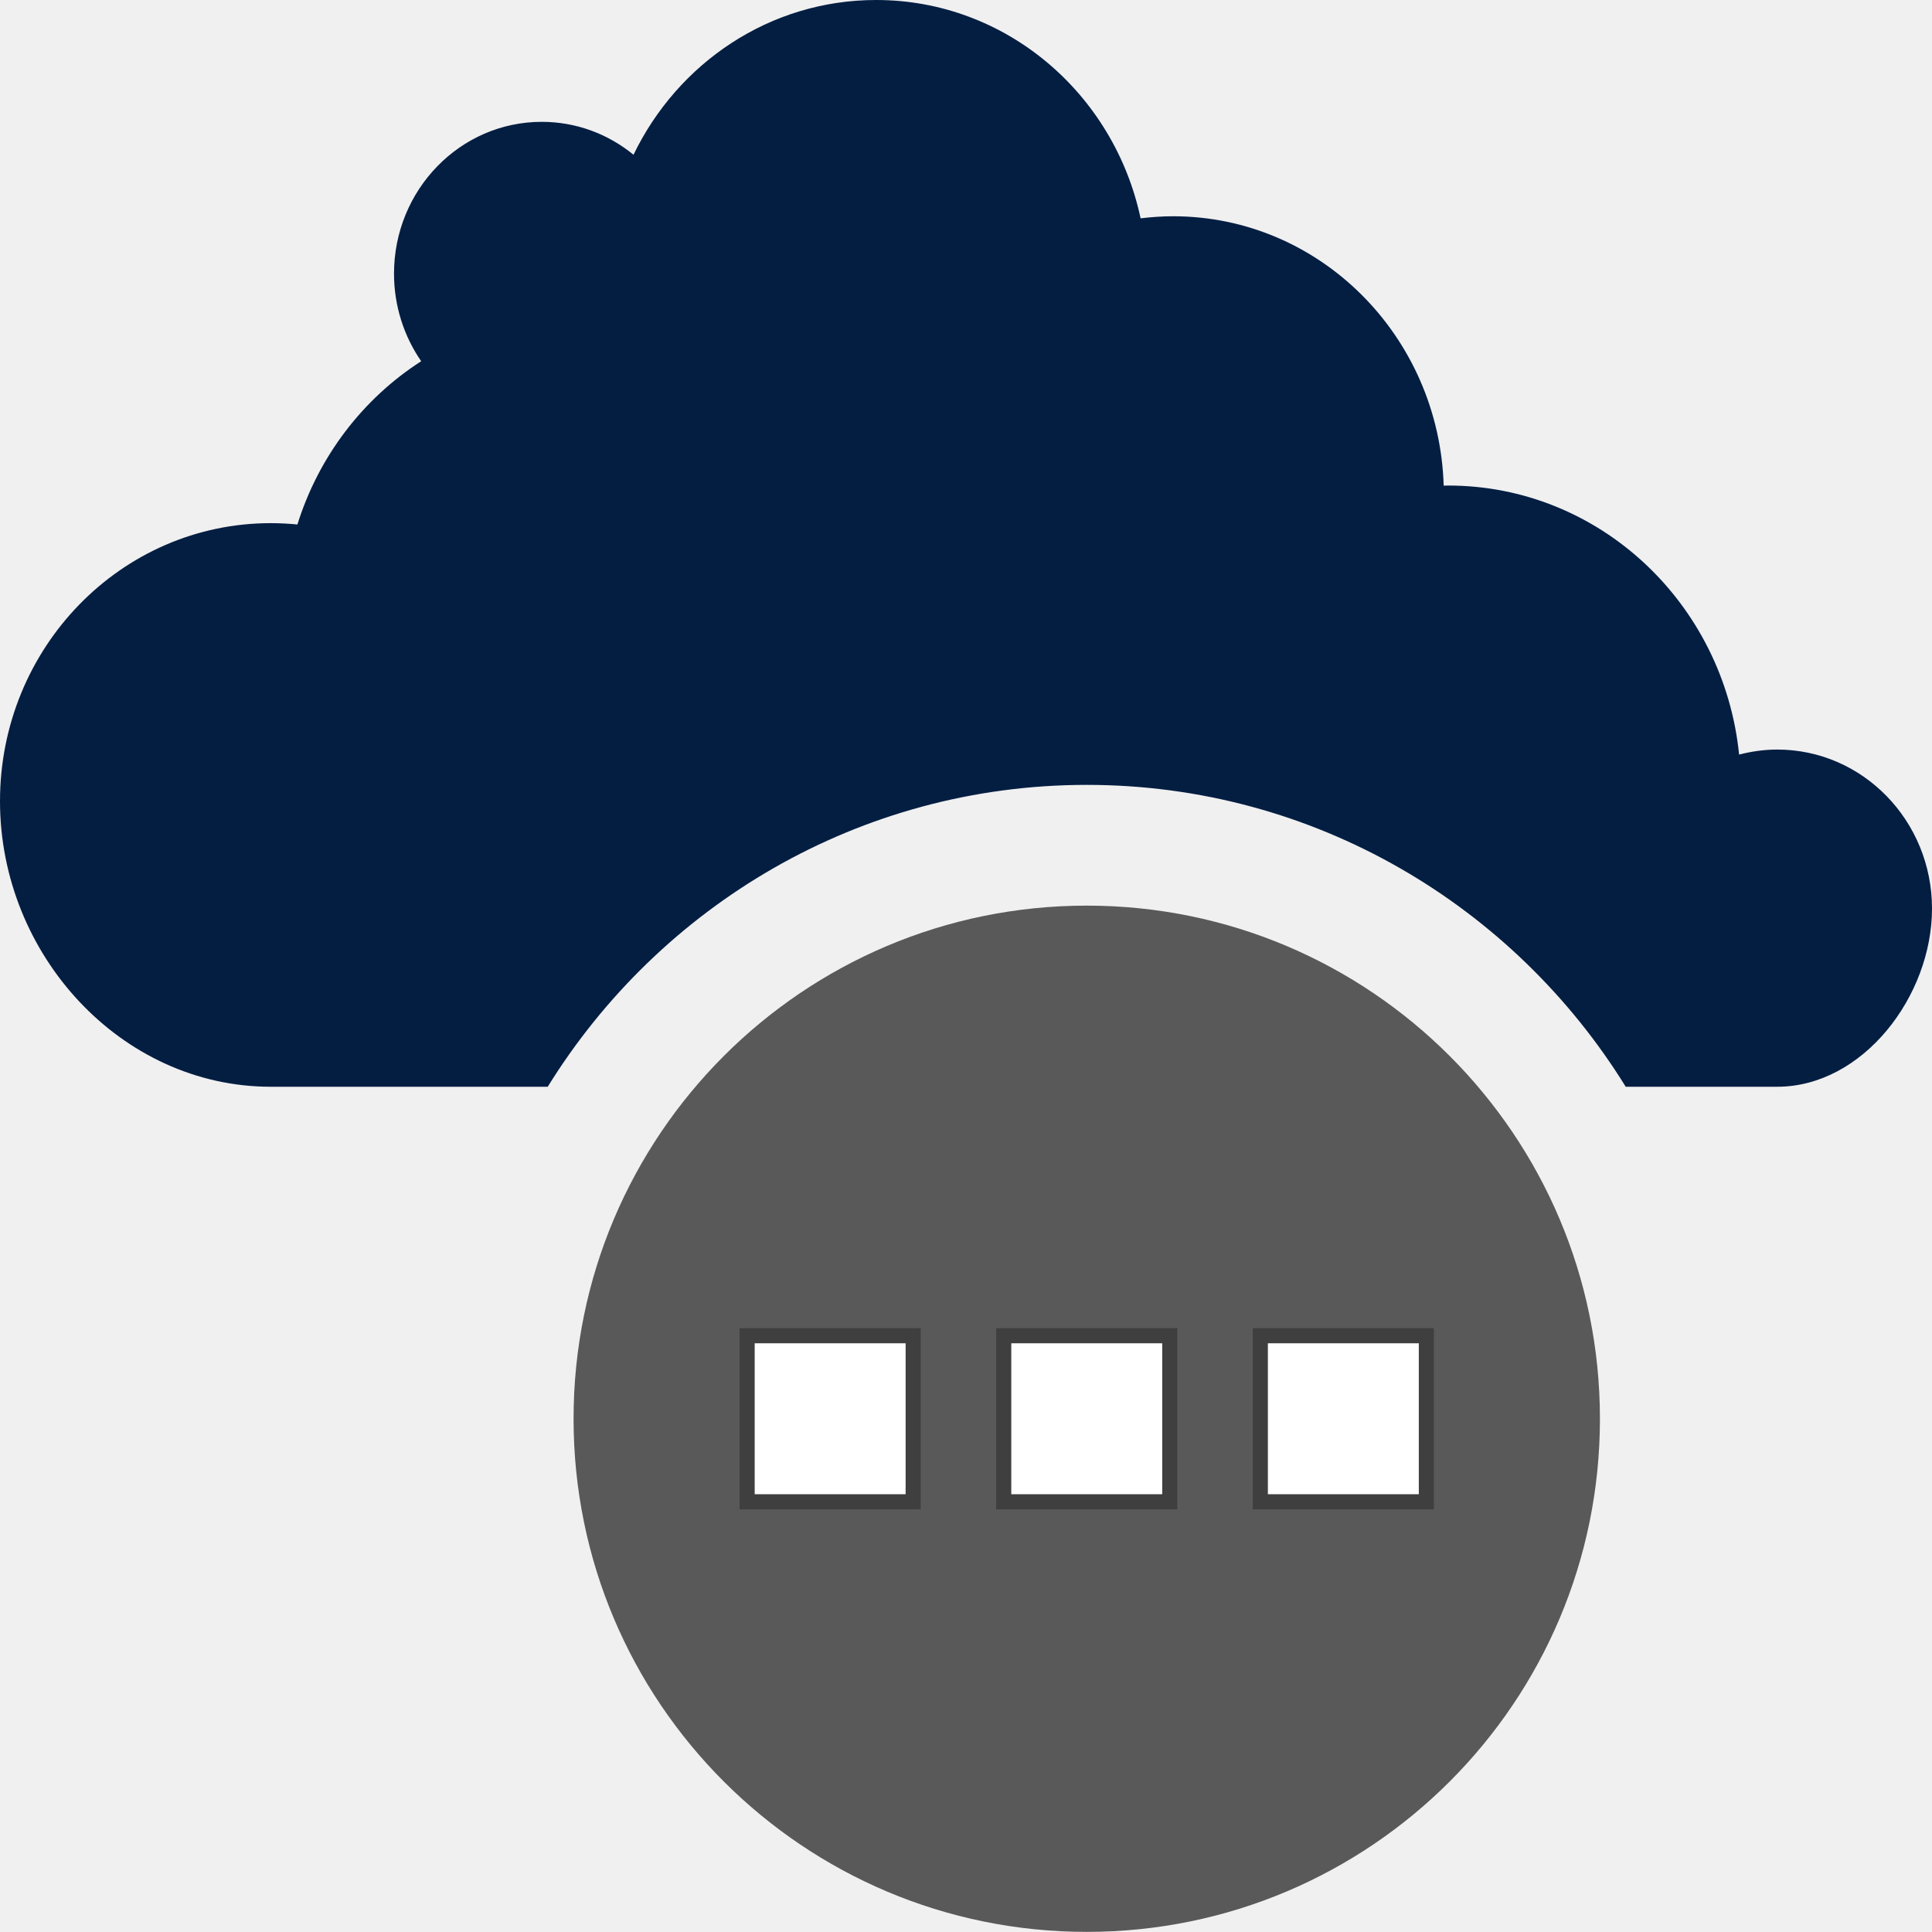
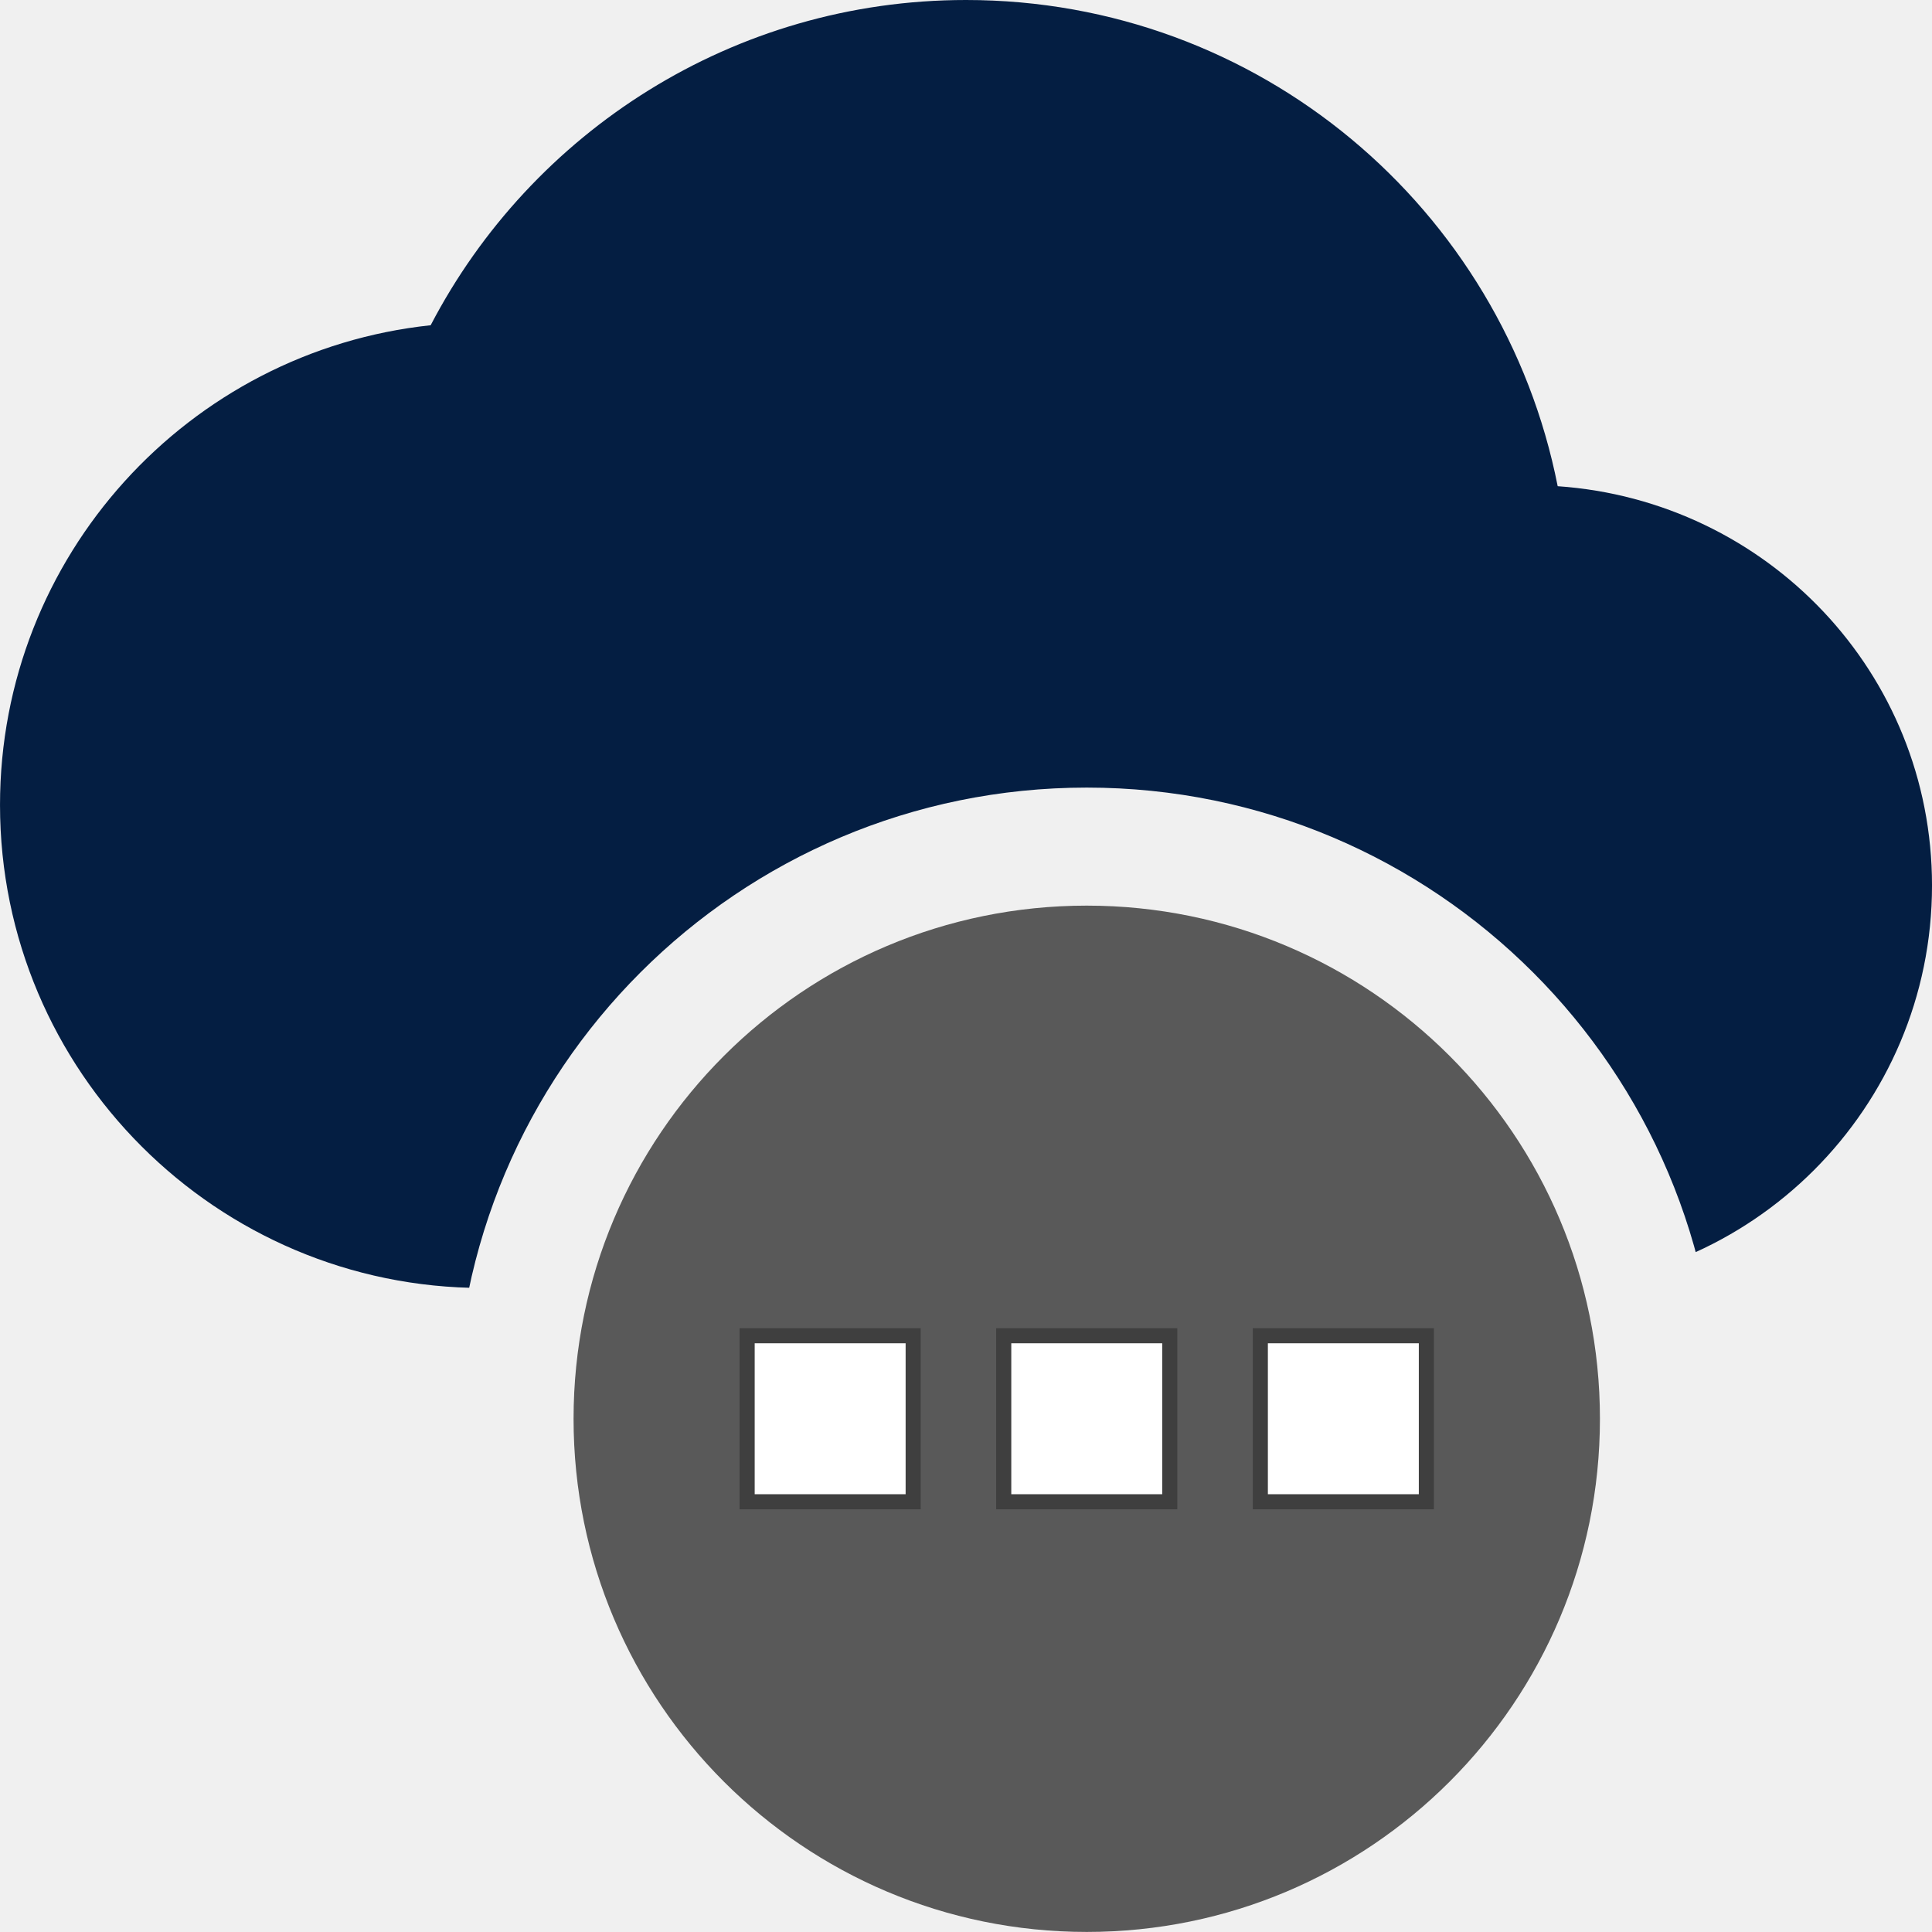
- <svg xmlns="http://www.w3.org/2000/svg" width="512" height="512" viewBox="0 0 32 32" fill="none">
-   <g clip-path="url(#clip0)">
-     <path fill-rule="evenodd" clip-rule="evenodd" d="M28.805 12.498C28.552 9.994 26.491 8.042 23.985 8.042C23.959 8.042 23.936 8.044 23.912 8.044C23.837 5.567 21.86 3.582 19.43 3.582C19.247 3.582 19.069 3.595 18.892 3.616C18.451 1.548 16.659 0 14.512 0C12.749 0 11.226 1.044 10.493 2.563C10.075 2.222 9.549 2.018 8.973 2.018C7.622 2.018 6.526 3.144 6.526 4.532C6.526 5.073 6.694 5.573 6.976 5.983C6.014 6.601 5.279 7.556 4.926 8.687C4.78 8.673 4.633 8.665 4.484 8.665C2.007 8.665 -0 10.727 -0 13.27C-0 15.814 2.007 18 4.484 18H9.072C10.925 15.006 14.227 13 18 13C21.771 13 25.076 15.006 26.927 18H29.436C30.852 18 32 16.503 32 15.049C32 13.594 30.852 12.415 29.436 12.415C29.218 12.415 29.008 12.446 28.805 12.498Z" fill="#041E42" />
-     <path fill-rule="evenodd" clip-rule="evenodd" d="M26.5 23.5C26.5 28.193 22.694 31.998 18 31.998C13.306 31.998 9.5 28.193 9.5 23.5C9.5 18.805 13.306 15 18 15C22.694 15 26.5 18.805 26.5 23.5Z" fill="#595959" />
-     <path fill-rule="evenodd" clip-rule="evenodd" d="M15.125 22.124H12.375V24.874H15.125V22.124ZM19.375 22.124H16.625V24.874H19.375V22.124ZM23.625 22.124H20.875V24.874H23.625V22.124Z" fill="white" stroke="#3F3F3F" stroke-width="0.25" />
-   </g>
-   <defs>
+ <svg xmlns="http://www.w3.org/2000/svg" width="512" height="512" viewBox="0 0 32 32" fill="none" version="1.1" id="svg15739">
+   <defs id="defs15737">
    <clipPath id="clip0">
-       <rect width="32" height="32" fill="white" />
+       <rect width="32" height="32" fill="white" id="rect15734" />
+     </clipPath>
+     <clipPath clipPathUnits="userSpaceOnUse" id="clipPath4347">
+       <circle style="display:none;fill:#ff0000;fill-opacity:1;stroke-width:0.194" id="circle4349" cx="18" cy="23.5" r="10.455" d="M 28.455,23.5 A 10.455,10.455 0 0 1 18,33.955 10.455,10.455 0 0 1 7.545,23.5 10.455,10.455 0 0 1 18,13.045 10.455,10.455 0 0 1 28.455,23.5 Z" />
+       <path id="lpe_path-effect4351" style="fill:#ff0000;fill-opacity:1;stroke-width:0.194" class="powerclip" d="M -5,-5 H 37 V 26.333 H -5 Z M 28.455,23.5 A 10.455,10.455 0 0 0 18,13.045 10.455,10.455 0 0 0 7.545,23.5 10.455,10.455 0 0 0 18,33.955 10.455,10.455 0 0 0 28.455,23.5 Z" />
    </clipPath>
  </defs>
+   <g id="g15934">
+     <path fill-rule="evenodd" clip-rule="evenodd" d="m 26.5,23.5 c 0,4.694 -3.806,8.499 -8.5,8.499 -4.694,0 -8.5,-3.805 -8.5,-8.499 C 9.5,18.805 13.306,15 18,15 c 4.694,0 8.5,3.805 8.5,8.499 z" fill="#595959" id="path15728" />
+     <path fill-rule="evenodd" clip-rule="evenodd" d="m 15.125,22.124 h -2.75 v 2.75 h 2.75 z m 4.25,0 h -2.75 v 2.75 h 2.75 z m 4.25,0 h -2.75 v 2.75 h 2.75 z" fill="#ffffff" stroke="#3f3f3f" stroke-width="0.25" id="path15730" />
+     <path d="M 25.8,8.053 C 24.893,3.453 20.853,0 16,0 12.147,0 8.8,2.187 7.133,5.387 3.12,5.813 0,9.213 0,13.333 0,17.746 3.587,21.333 8,21.333 h 17.333 c 3.68,0 6.667,-2.987 6.667,-6.667 0,-3.52 -2.733,-6.373 -6.2,-6.613 z" id="path121" style="fill:#041e42;fill-opacity:1;stroke-width:1.333" clip-path="url(#clipPath4347)" transform="translate(1.97e-4)" />
+   </g>
</svg>
